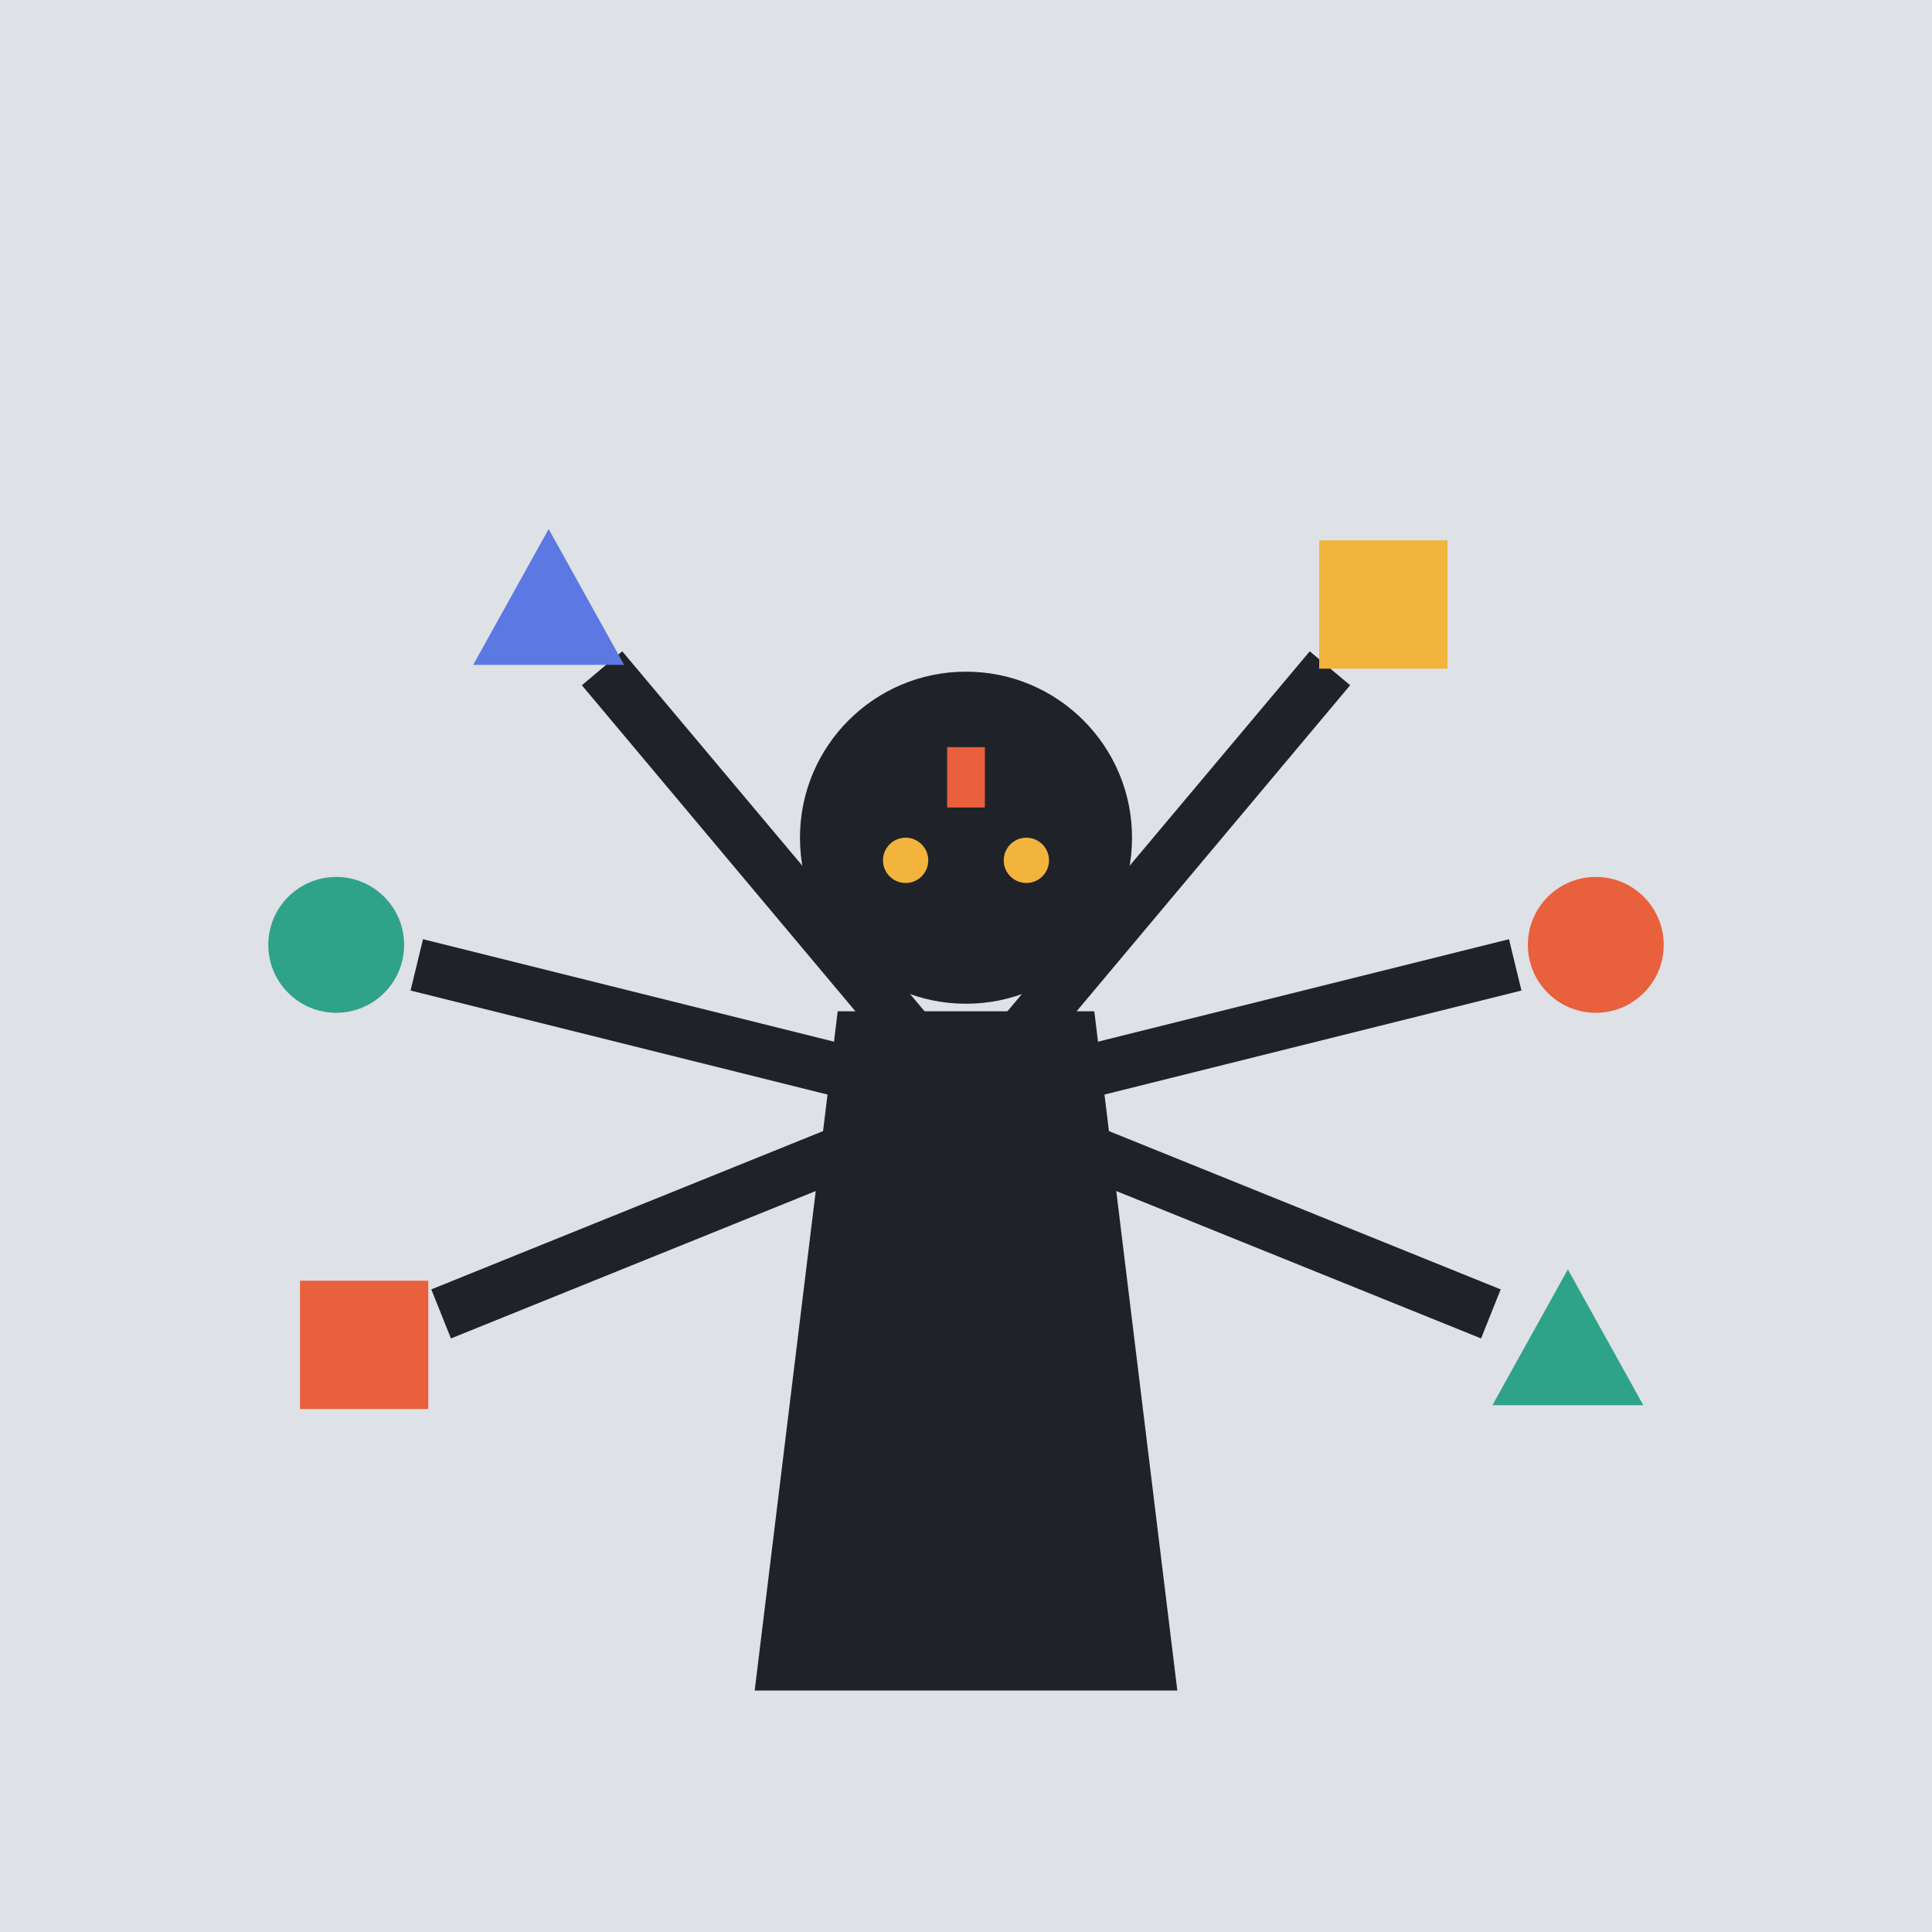
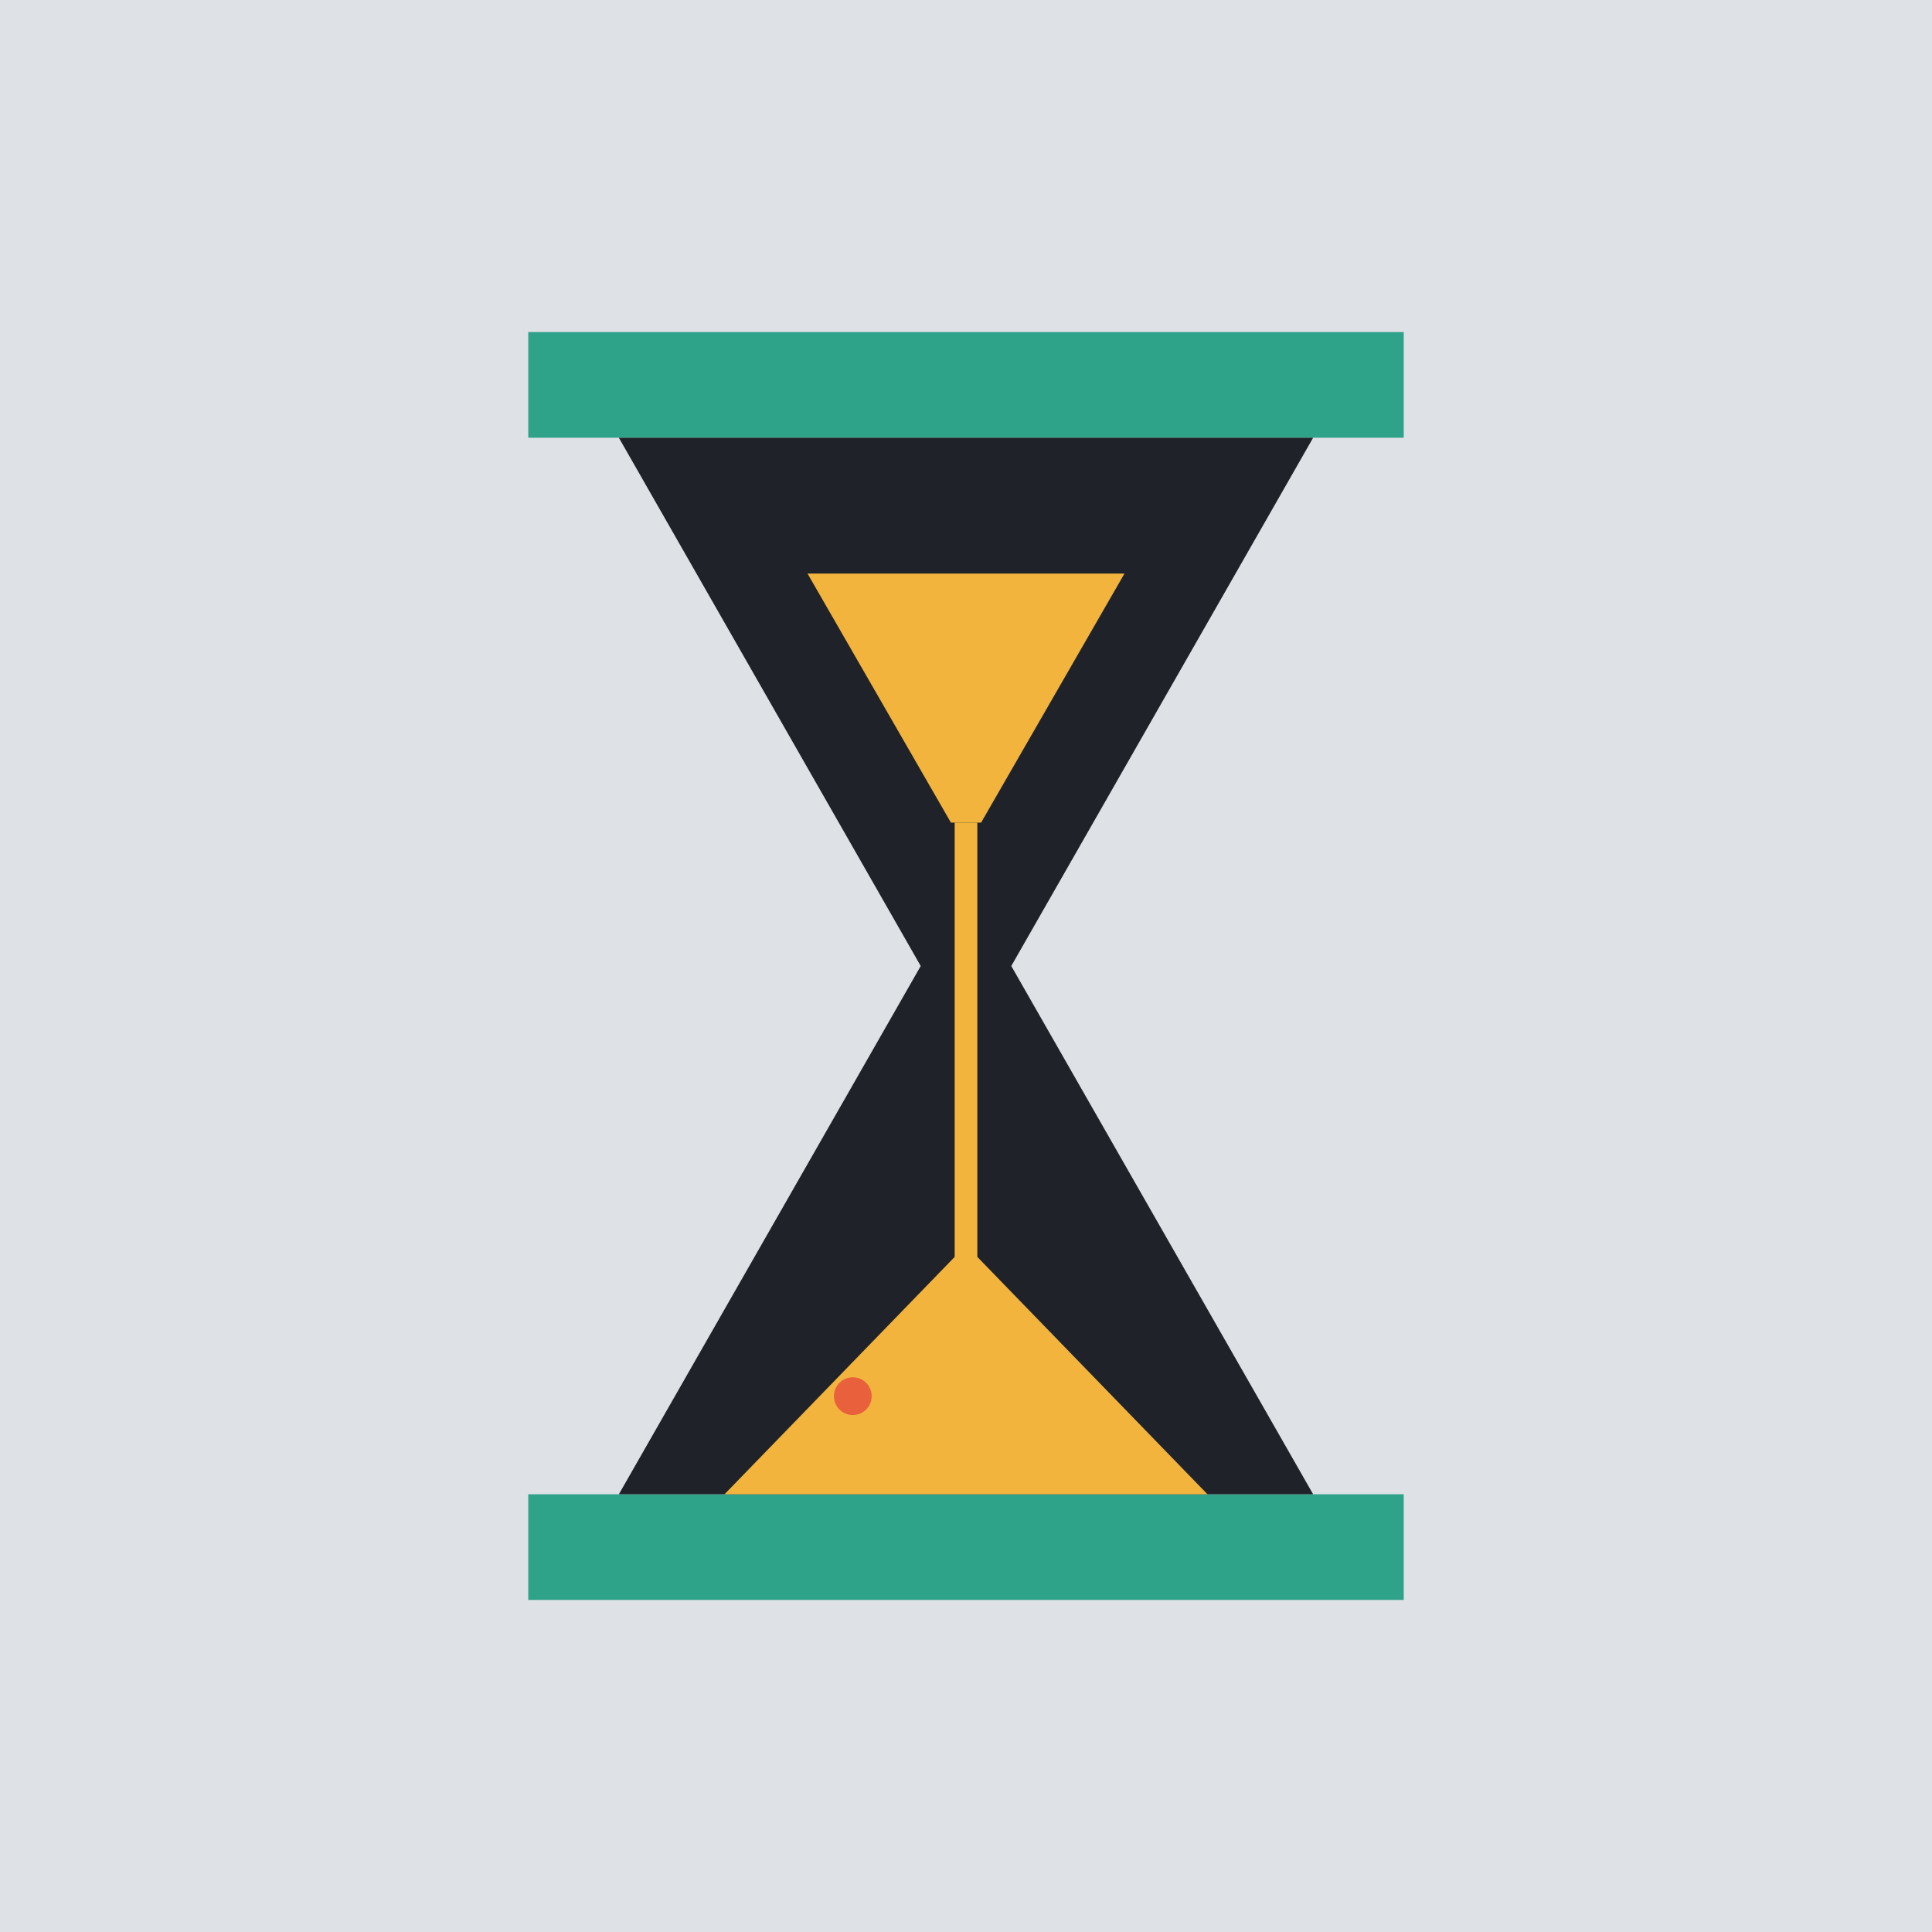
<svg xmlns="http://www.w3.org/2000/svg" viewBox="0 0 512 512">
  <rect width="512" height="512" fill="#DEE1E6" />
-   <polygon points="253.4,285.5 114.3,341.7 119.5,354.7 258.6,298.5" fill="#1F2329" />
-   <rect x="79.5" y="339.4" width="34" height="34" fill="#E8603C" />
-   <polygon points="257.7,285.2 112.1,248.9 108.8,262.5 254.3,298.8" fill="#1F2329" />
-   <circle cx="89.1" cy="250.4" r="18" fill="#2FA38A" />
-   <polygon points="261.4,287.5 164.9,172.6 154.2,181.6 250.6,296.5" fill="#1F2329" />
-   <polygon points="145.4,140.2 165.4,176.2 125.4,176.2" fill="#5C78E2" />
-   <polygon points="261.4,296.5 357.8,181.6 347.1,172.6 250.6,287.5" fill="#1F2329" />
-   <rect x="349.6" y="143.2" width="34" height="34" fill="#F2B43C" />
-   <polygon points="257.7,298.8 403.2,262.5 399.9,248.9 254.3,285.2" fill="#1F2329" />
-   <circle cx="422.9" cy="250.4" r="18" fill="#E8603C" />
-   <polygon points="253.4,298.5 392.5,354.7 397.7,341.7 258.6,285.5" fill="#1F2329" />
-   <polygon points="415.5,336.4 435.5,372.4 395.5,372.4" fill="#2FA38A" />
-   <path d="M200 448 L222 268 h68 L312 448z" fill="#1F2329" />
-   <circle cx="256" cy="222" r="44" fill="#1F2329" />
-   <circle cx="240" cy="228" r="6" fill="#F2B43C" />
-   <circle cx="272" cy="228" r="6" fill="#F2B43C" />
-   <rect x="251" y="198" width="10" height="16" fill="#E8603C" />
+   <rect x="140" y="88" width="232" height="28" fill="#2FA38A" />
+   <rect x="140" y="396" width="232" height="28" fill="#2FA38A" />
+   <polygon points="164,116 348,116 268,256 348,396 164,396 244,256" fill="#1F2329" />
+   <polygon points="214,152 298,152 260,218 252,218" fill="#F2B43C" />
+   <rect x="253" y="218" width="6" height="128" fill="#F2B43C" />
+   <polygon points="256,330 320,396 192,396" fill="#F2B43C" />
+   <circle cx="226" cy="370" r="5" fill="#E8603C" />
</svg>
